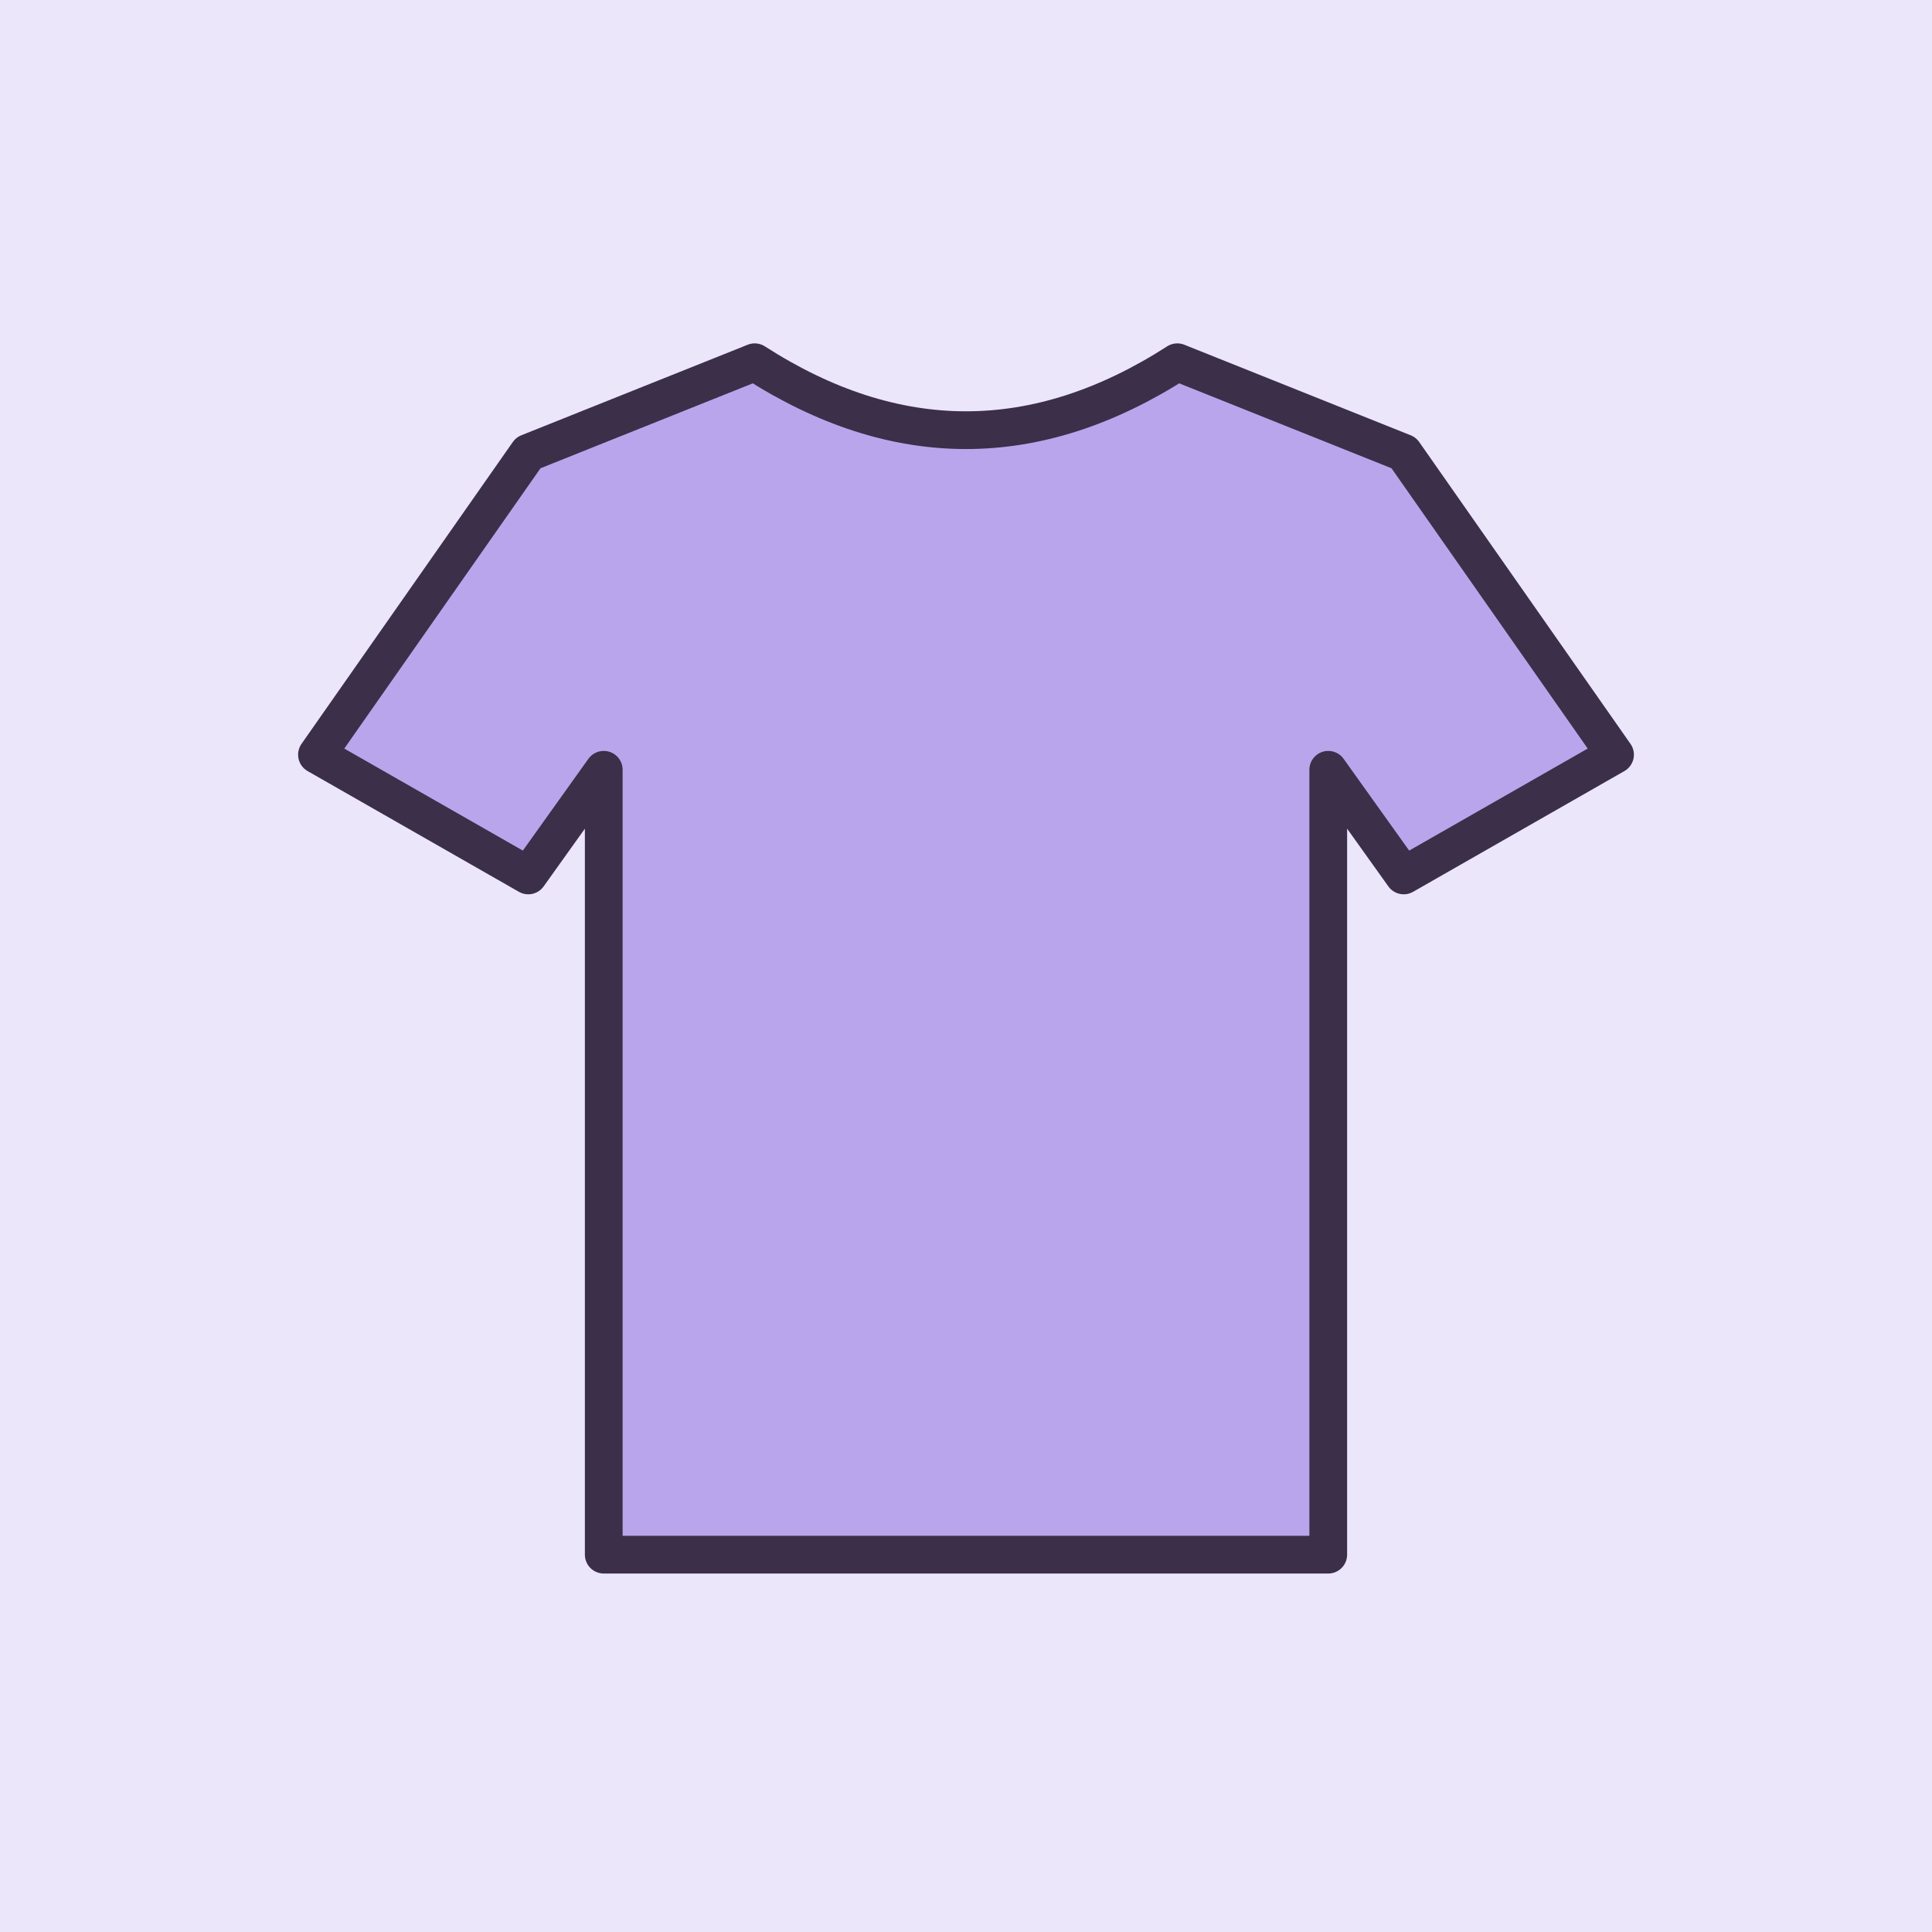
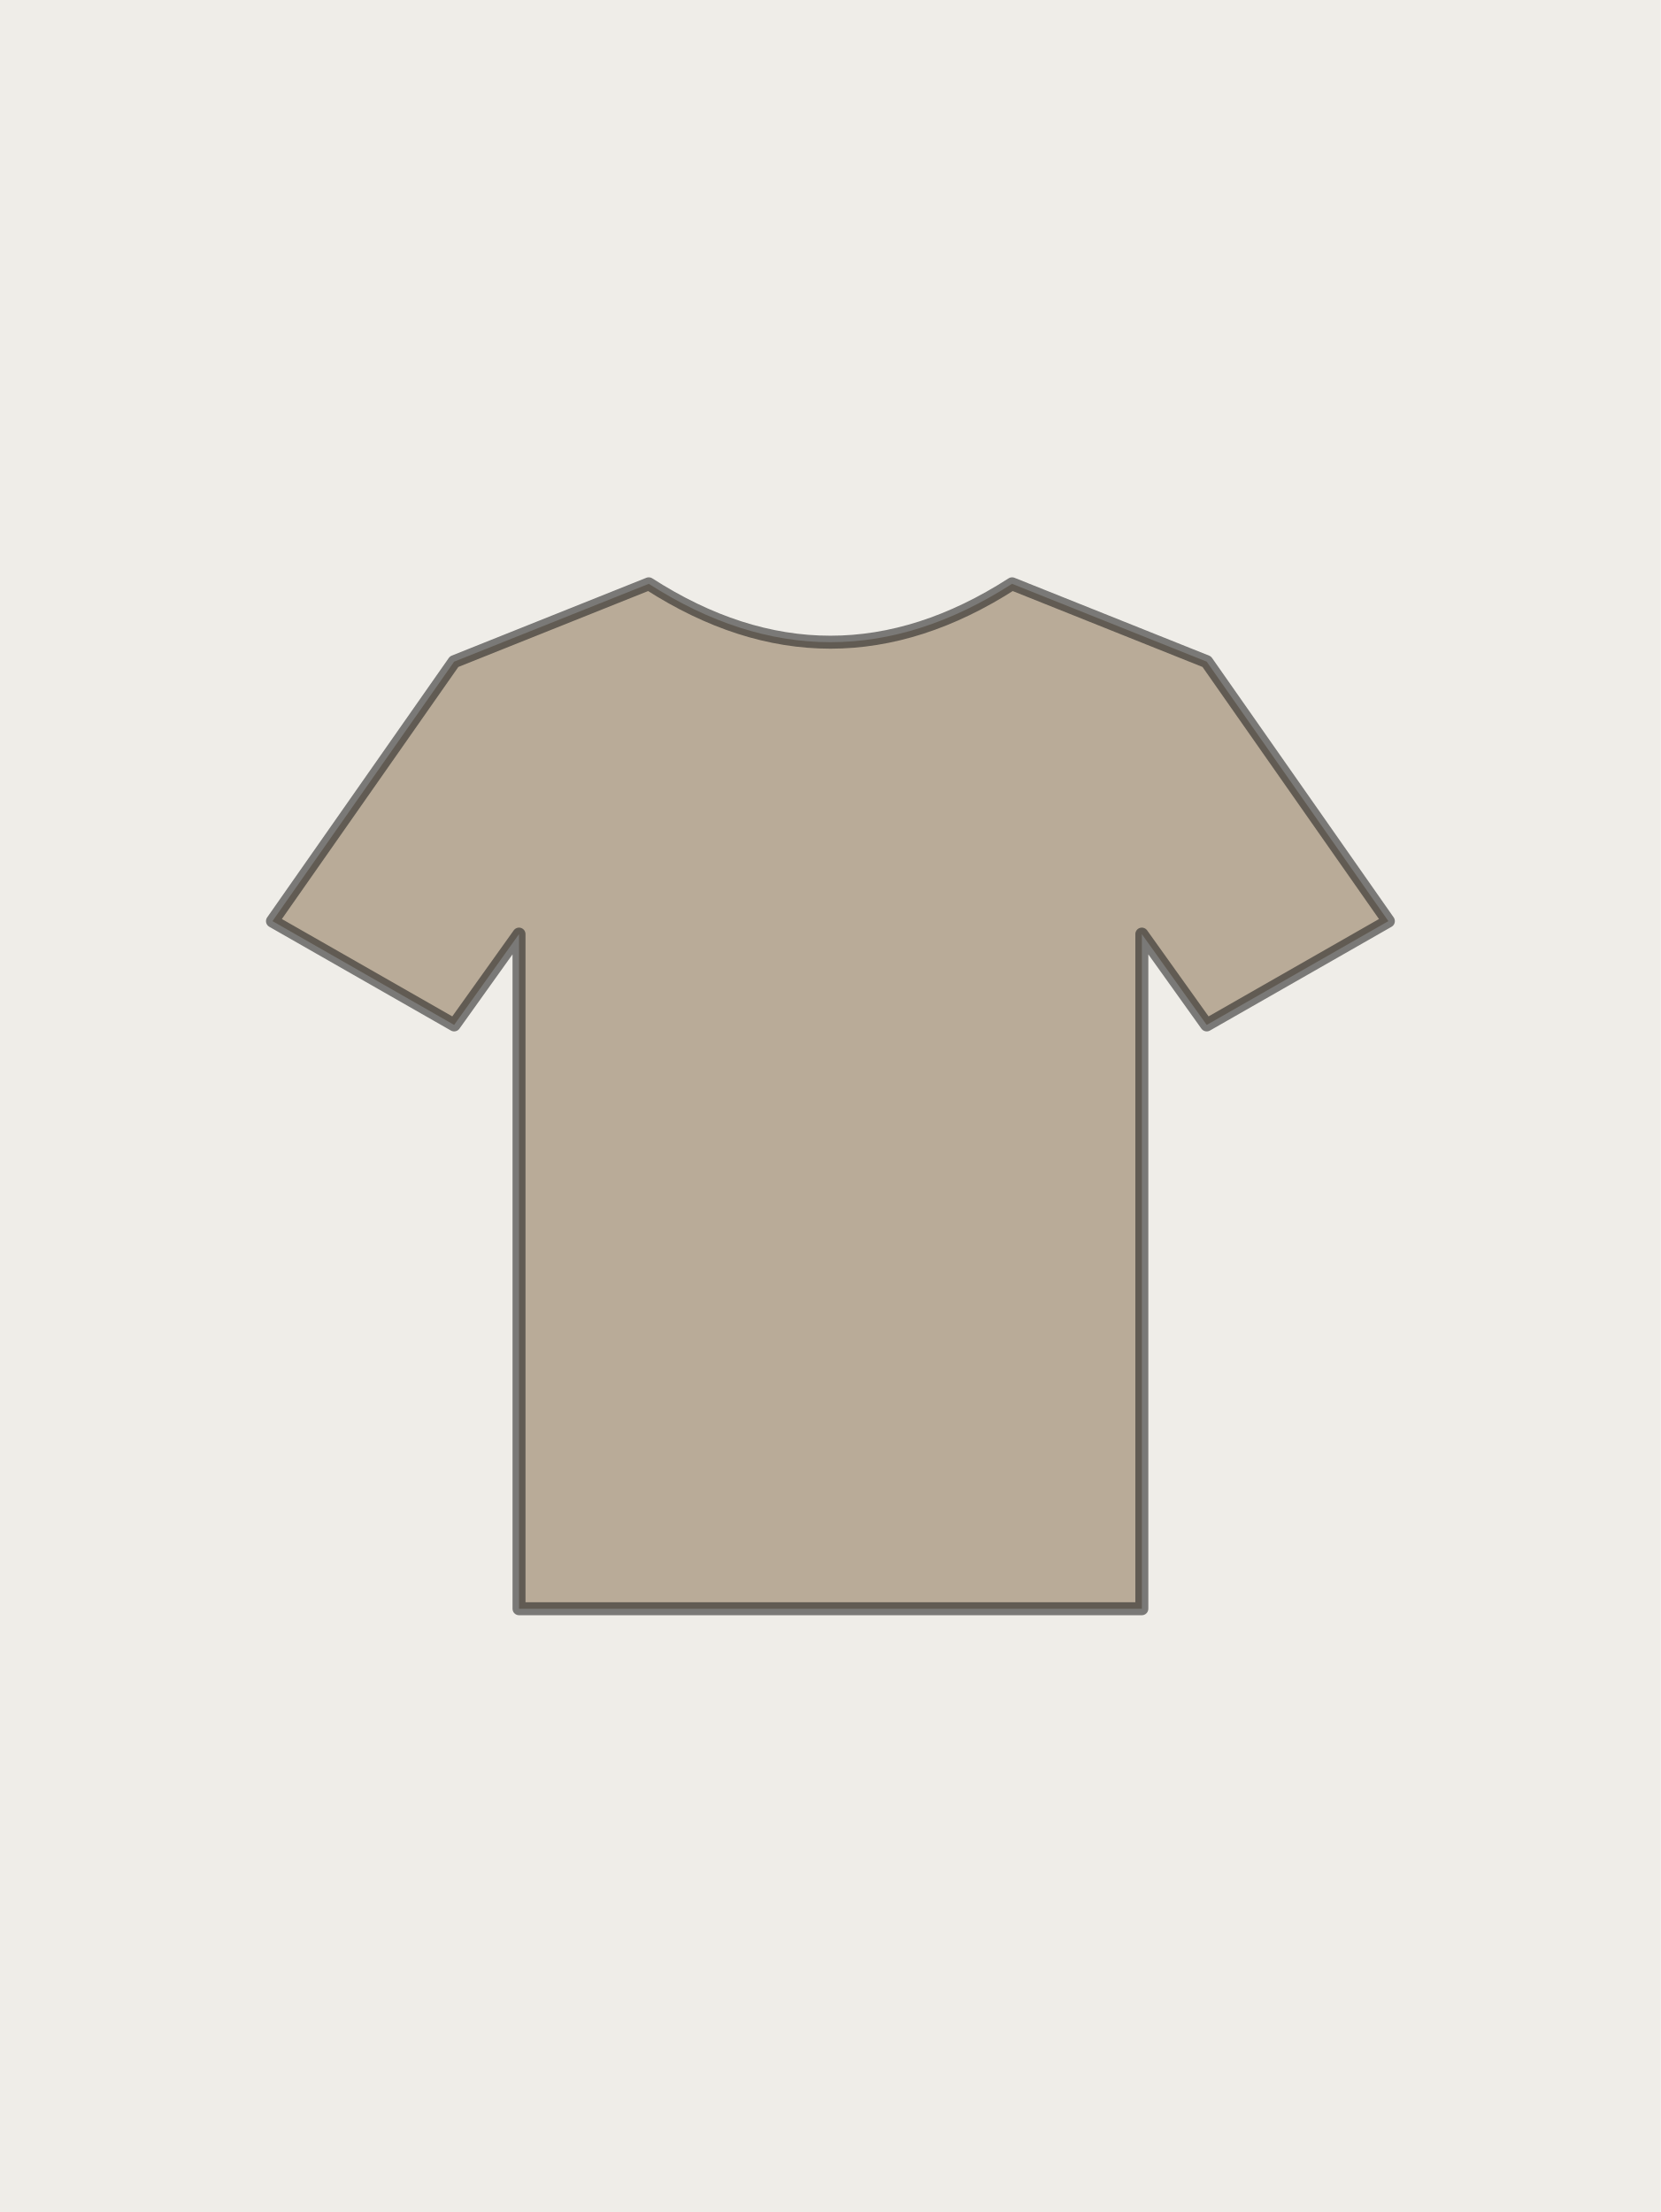
- <svg xmlns="http://www.w3.org/2000/svg" viewBox="0 0 256 256">
-   <rect width="256" height="256" fill="#ece6fb" />
-   <g fill="#b9a5ec" stroke="#3b2f4a" stroke-width="5" stroke-linejoin="round" stroke-linecap="round">
+ <svg xmlns="http://www.w3.org/2000/svg" viewBox="0 0 256 341">
+   <rect width="256" height="341" fill="#efede8" />
+   <g transform="translate(0 42)" fill="#b9ab98" stroke="#1a1a1a" stroke-opacity=".55" stroke-width="2" stroke-linejoin="round" stroke-linecap="round">
    <path d="M70 60 L100 48 Q128 66 156 48 L186 60 L214 100 L186 116 L176 102 L176 206 L80 206 L80 102 L70 116 L42 100 Z" />
  </g>
</svg>
